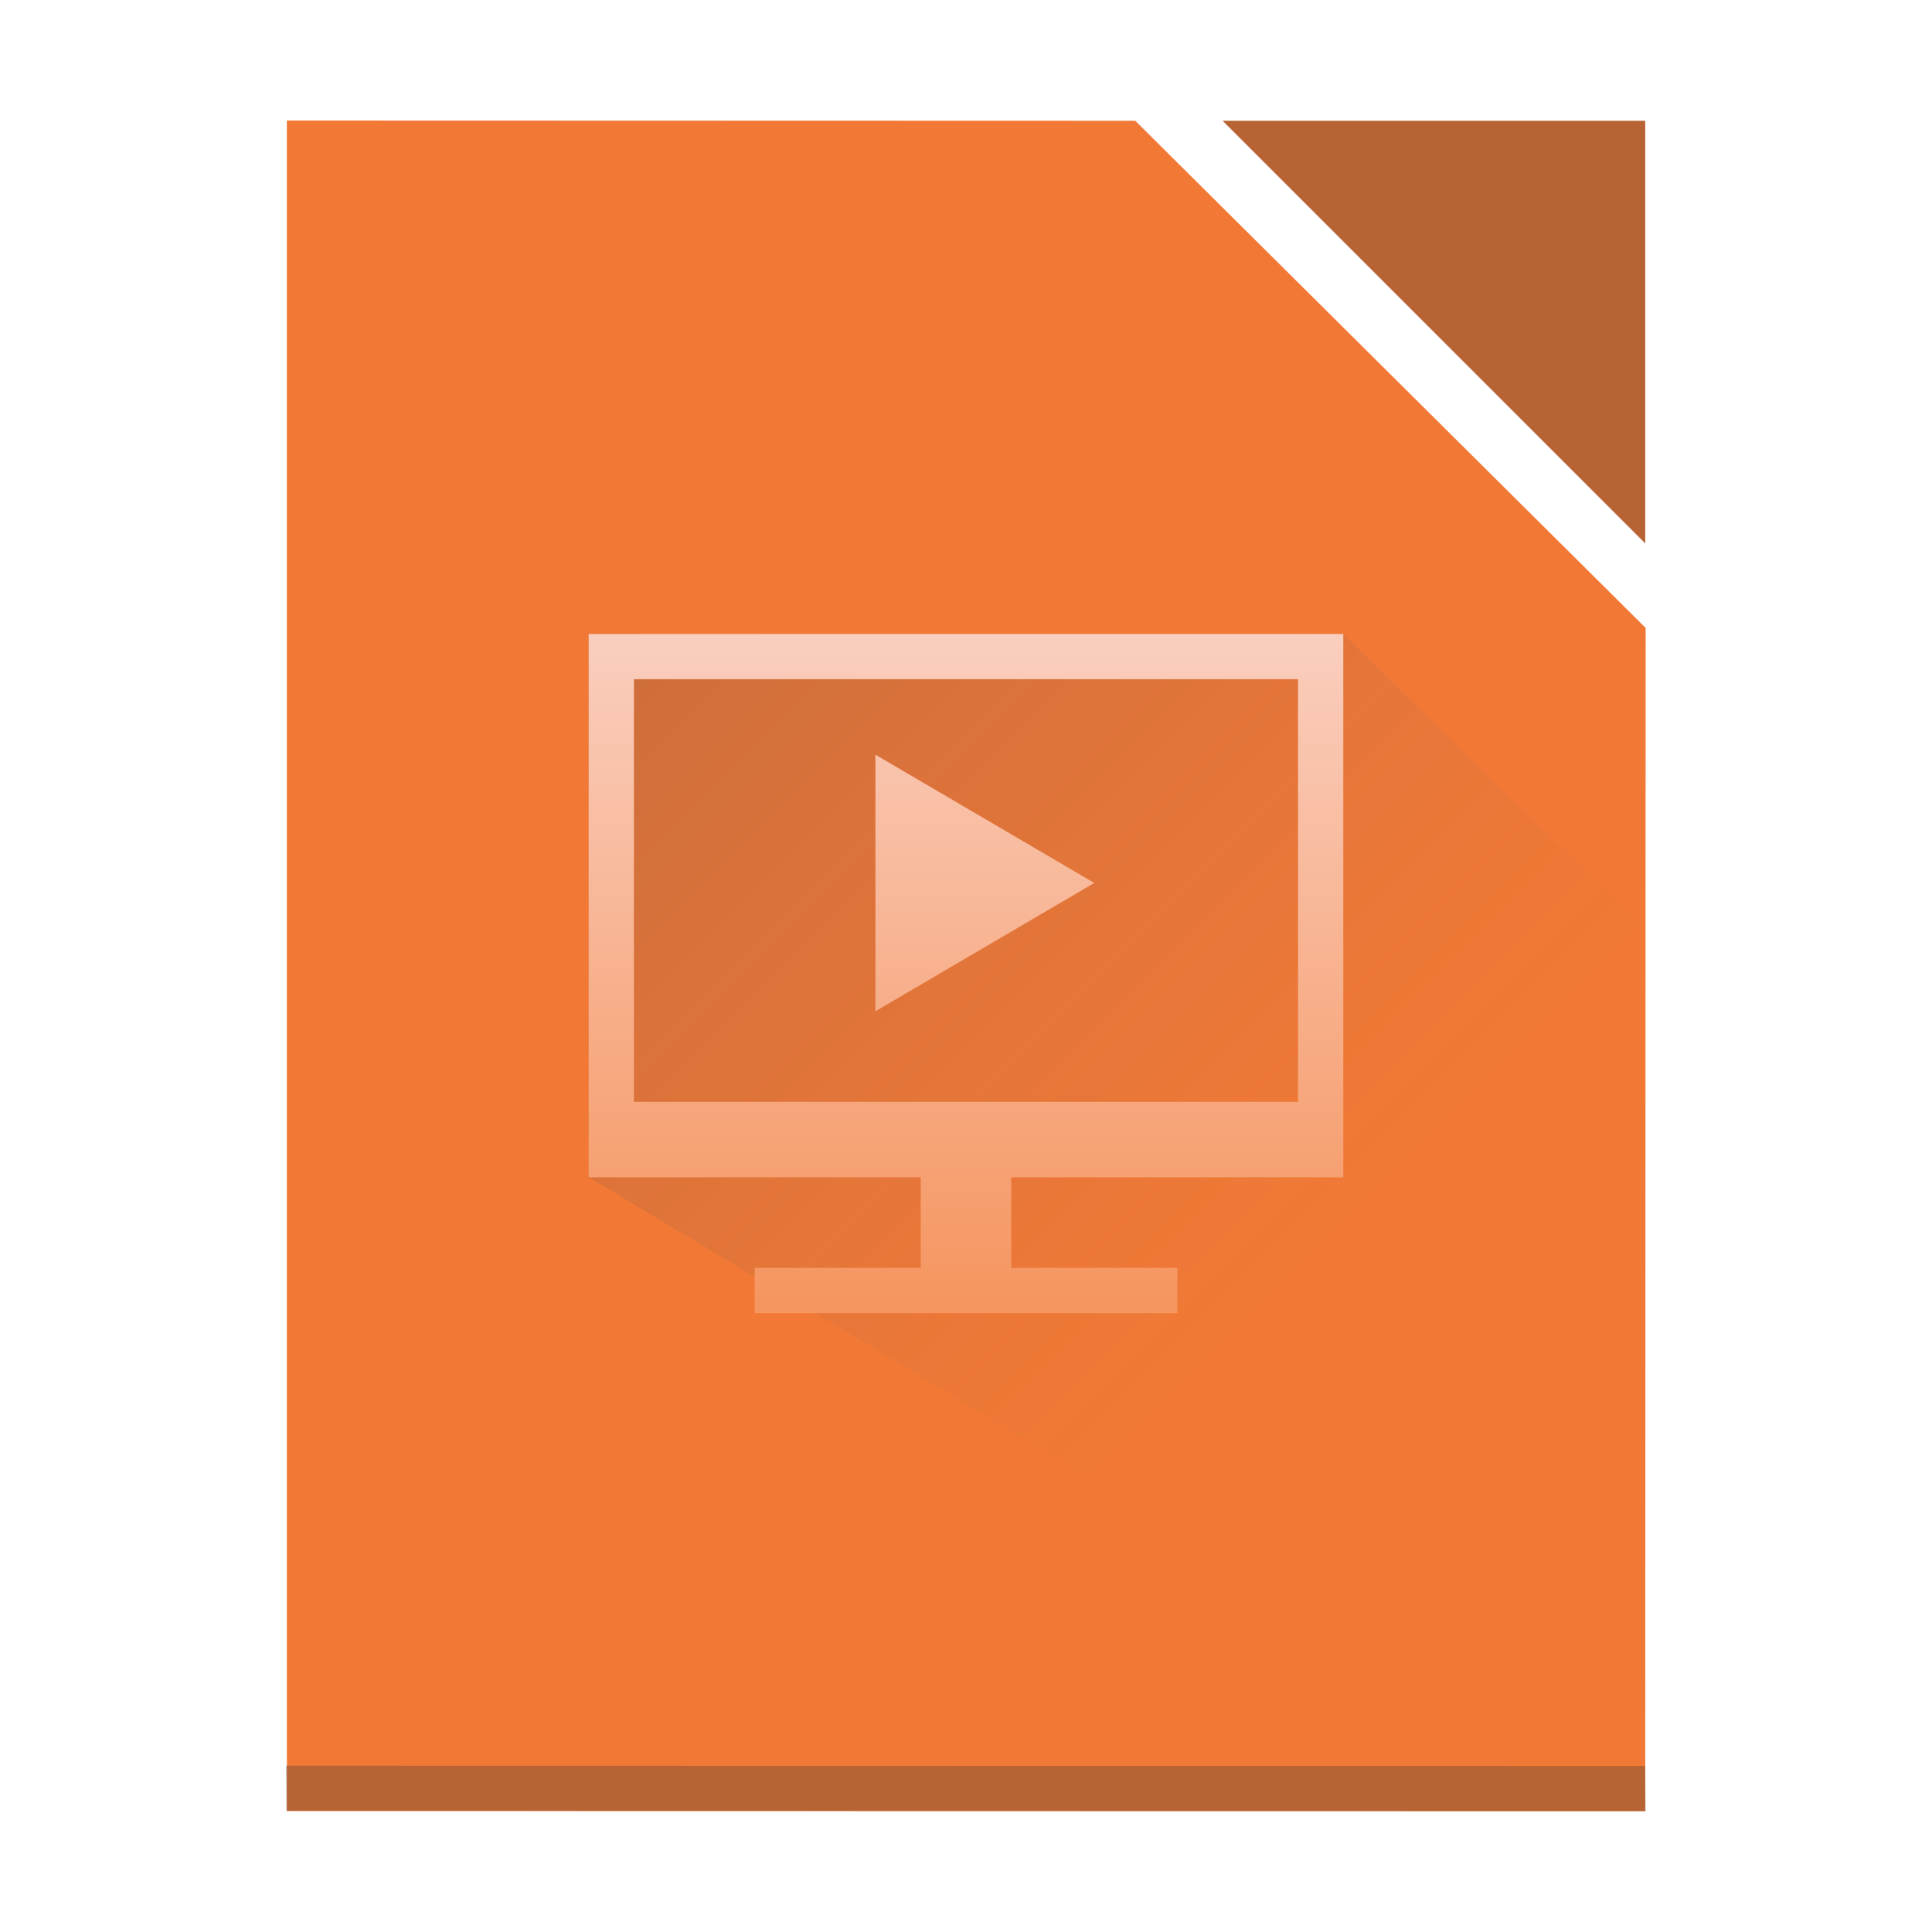
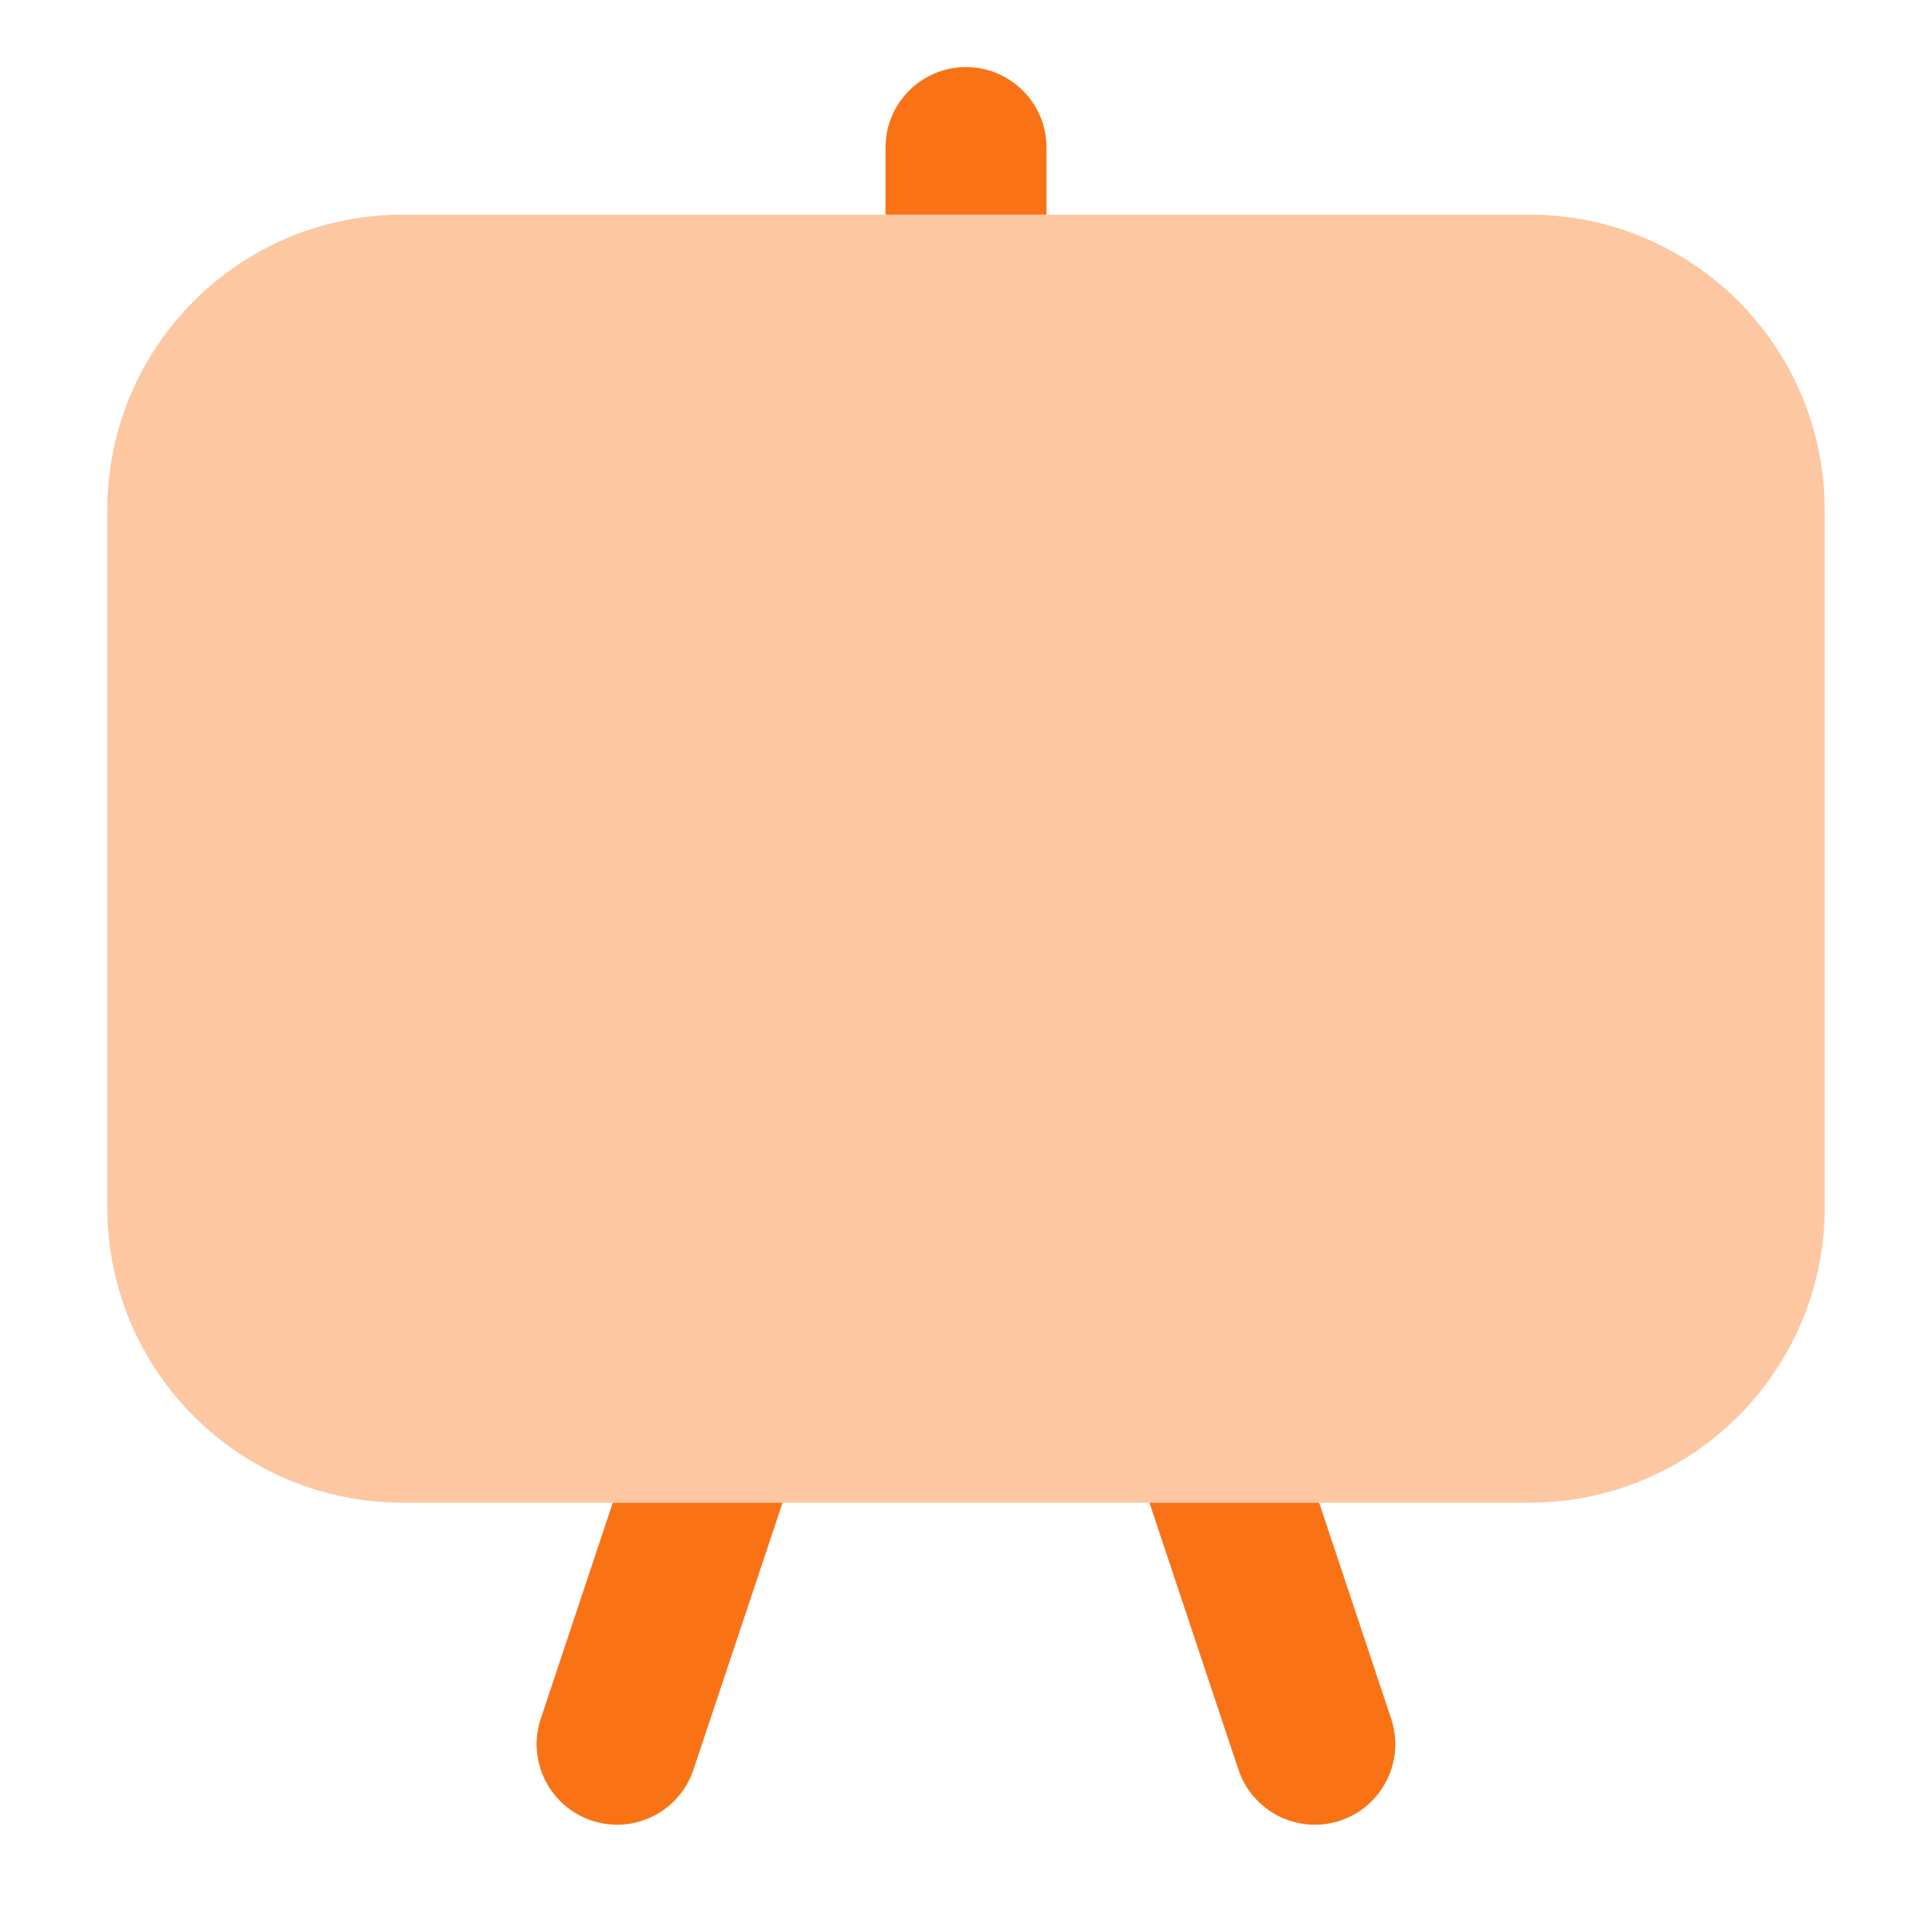
- <svg xmlns="http://www.w3.org/2000/svg" height="128" width="128">
-   <linearGradient id="a" gradientTransform="matrix(.7272726 0 0 .6896557 -46.13968 .50246)" gradientUnits="userSpaceOnUse" x1="408.571" x2="407.143" y1="543.798" y2="503.798">
-     <stop offset="0" stop-color="#f27935" />
-     <stop offset="1" stop-color="#f2784b" />
-   </linearGradient>
-   <linearGradient id="b" gradientUnits="userSpaceOnUse" x1="408.643" x2="408.643" y1="531.941" y2="515.941">
-     <stop offset="0" stop-color="#f5955f" />
-     <stop offset="1" stop-color="#facebe" />
-   </linearGradient>
-   <linearGradient id="c" gradientUnits="userSpaceOnUse" x1="400.571" x2="416.571" y1="515.798" y2="531.798">
-     <stop offset="0" stop-color="#383e51" />
-     <stop offset="1" stop-color="#655c6f" stop-opacity="0" />
-   </linearGradient>
-   <g transform="matrix(2.8 0 0 2.8 -1080 -1402.634)">
-     <path d="m392.502 503.792v40l32.141.006.01-28-12.077-12z" fill="url(#a)" />
-     <path d="m392.482 542.72 32.16.006.01 1.071-32.16-.006z" fill="#2e3132" fill-opacity=".294" />
-     <path d="m424.643 503.798h-10l10 10z" fill="#b86333" />
-     <path d="m399.643 515.941v12.857l25.01 15-.01-20.857-7.143-7z" fill="url(#c)" fill-rule="evenodd" opacity=".2" />
-     <path d="m399.643 515.941v1 11.857h1 6.857v2.143h-3.929v1.071h10v-1.071h-3.929v-2.143h7.857v-1.857-11zm1.071 1.071h15.714v10h-15.714zm5.714 1.786v6.071l5.179-3.036z" fill="url(#b)" />
-   </g>
+ <svg xmlns="http://www.w3.org/2000/svg" width="512" height="512" viewBox="0 0 18 18">
+   <path d="M3.75 2C2.231 2 1 3.231 1 4.75V11.25C1 12.769 2.231 14 3.75 14H14.25C15.769 14 17 12.769 17 11.25V4.75C17 3.231 15.769 2 14.25 2H3.75Z" fill="#f97316" fill-opacity="0.4" />
+   <path d="M5.709 14H7.291L6.461 16.487C6.33 16.88 5.906 17.093 5.513 16.962C5.12 16.831 4.907 16.406 5.038 16.013L5.709 14Z" fill="#f97316" />
+   <path d="M10.709 14H12.29L12.961 16.013C13.092 16.406 12.88 16.831 12.487 16.962C12.094 17.093 11.669 16.88 11.538 16.487L10.709 14Z" fill="#f97316" />
+   <path d="M9.75 1.375C9.75 0.961 9.414 0.625 9 0.625C8.586 0.625 8.25 0.961 8.25 1.375V2H9.75V1.375Z" fill="#f97316" />
</svg>
